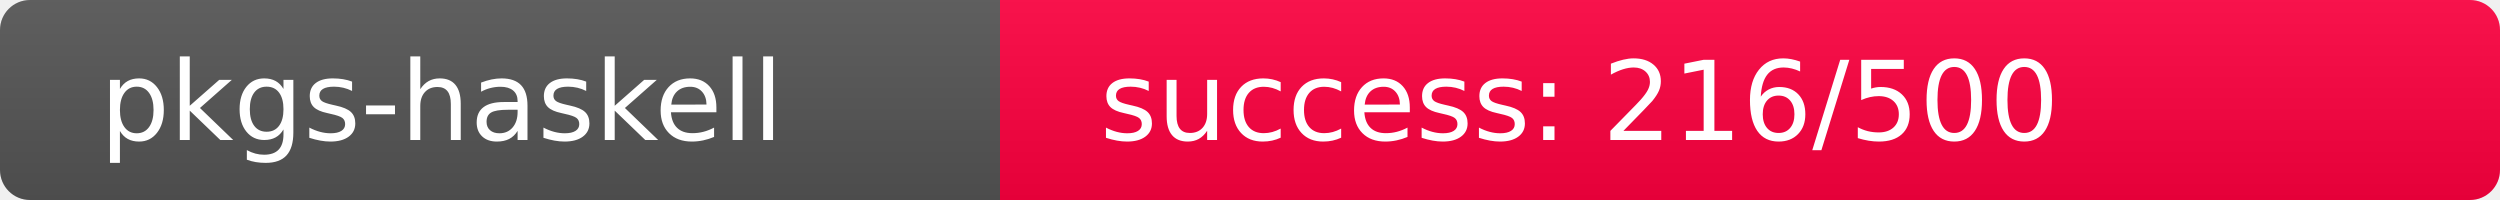
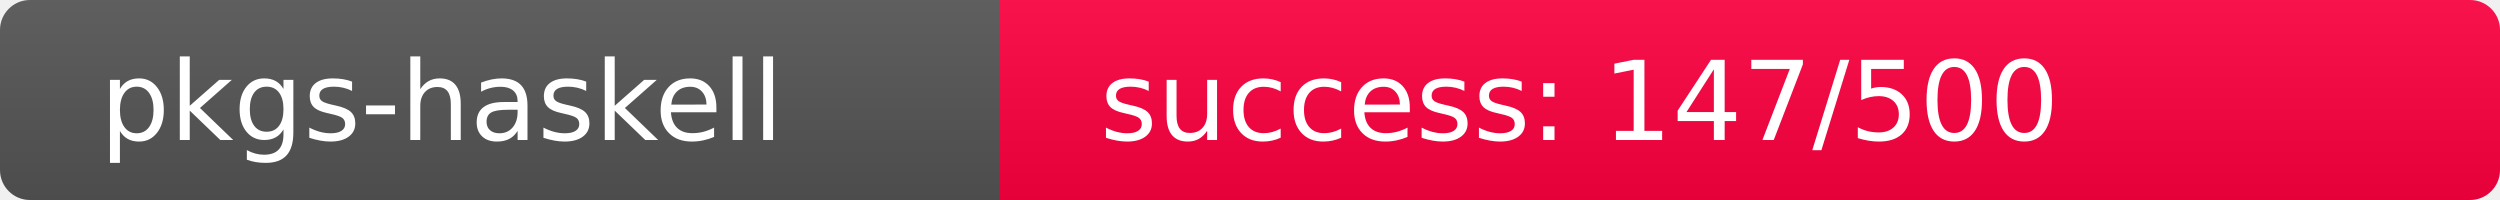
<svg xmlns="http://www.w3.org/2000/svg" width="250" height="20" role="img">
  <linearGradient id="s" x2="0" y2="100%">
    <stop offset="0" stop-color="#bbb" stop-opacity=".1" />
    <stop offset="1" stop-opacity=".1" />
  </linearGradient>
  <clipPath id="r">
    <rect width="250" height="20" rx="3" fill="#fff" />
  </clipPath>
  <g clip-path="url(#r)">
    <rect width="100" height="20" fill="#555" />
-     <rect x="100" width="150" height="20" fill="rgb(290,-34,64)" />
+     <rect x="100" width="150" height="20" fill="rgb(361,-105,64)" />
    <rect width="250" height="20" fill="url(#s)" />
  </g>
  <g fill="#fff" text-anchor="start" font-family="Verdana,Geneva,DejaVu Sans,sans-serif" text-rendering="geometricPrecision" font-size="110">
    <text x="100" y="140" transform="scale(.1)" fill="#fff">pkgs-haskell</text>
-     <text x="1100" y="140" transform="scale(.1)" fill="#fff">success: 216/500</text>
+     <text x="1100" y="140" transform="scale(.1)" fill="#fff">success: 147/500</text>
  </g>
</svg>
